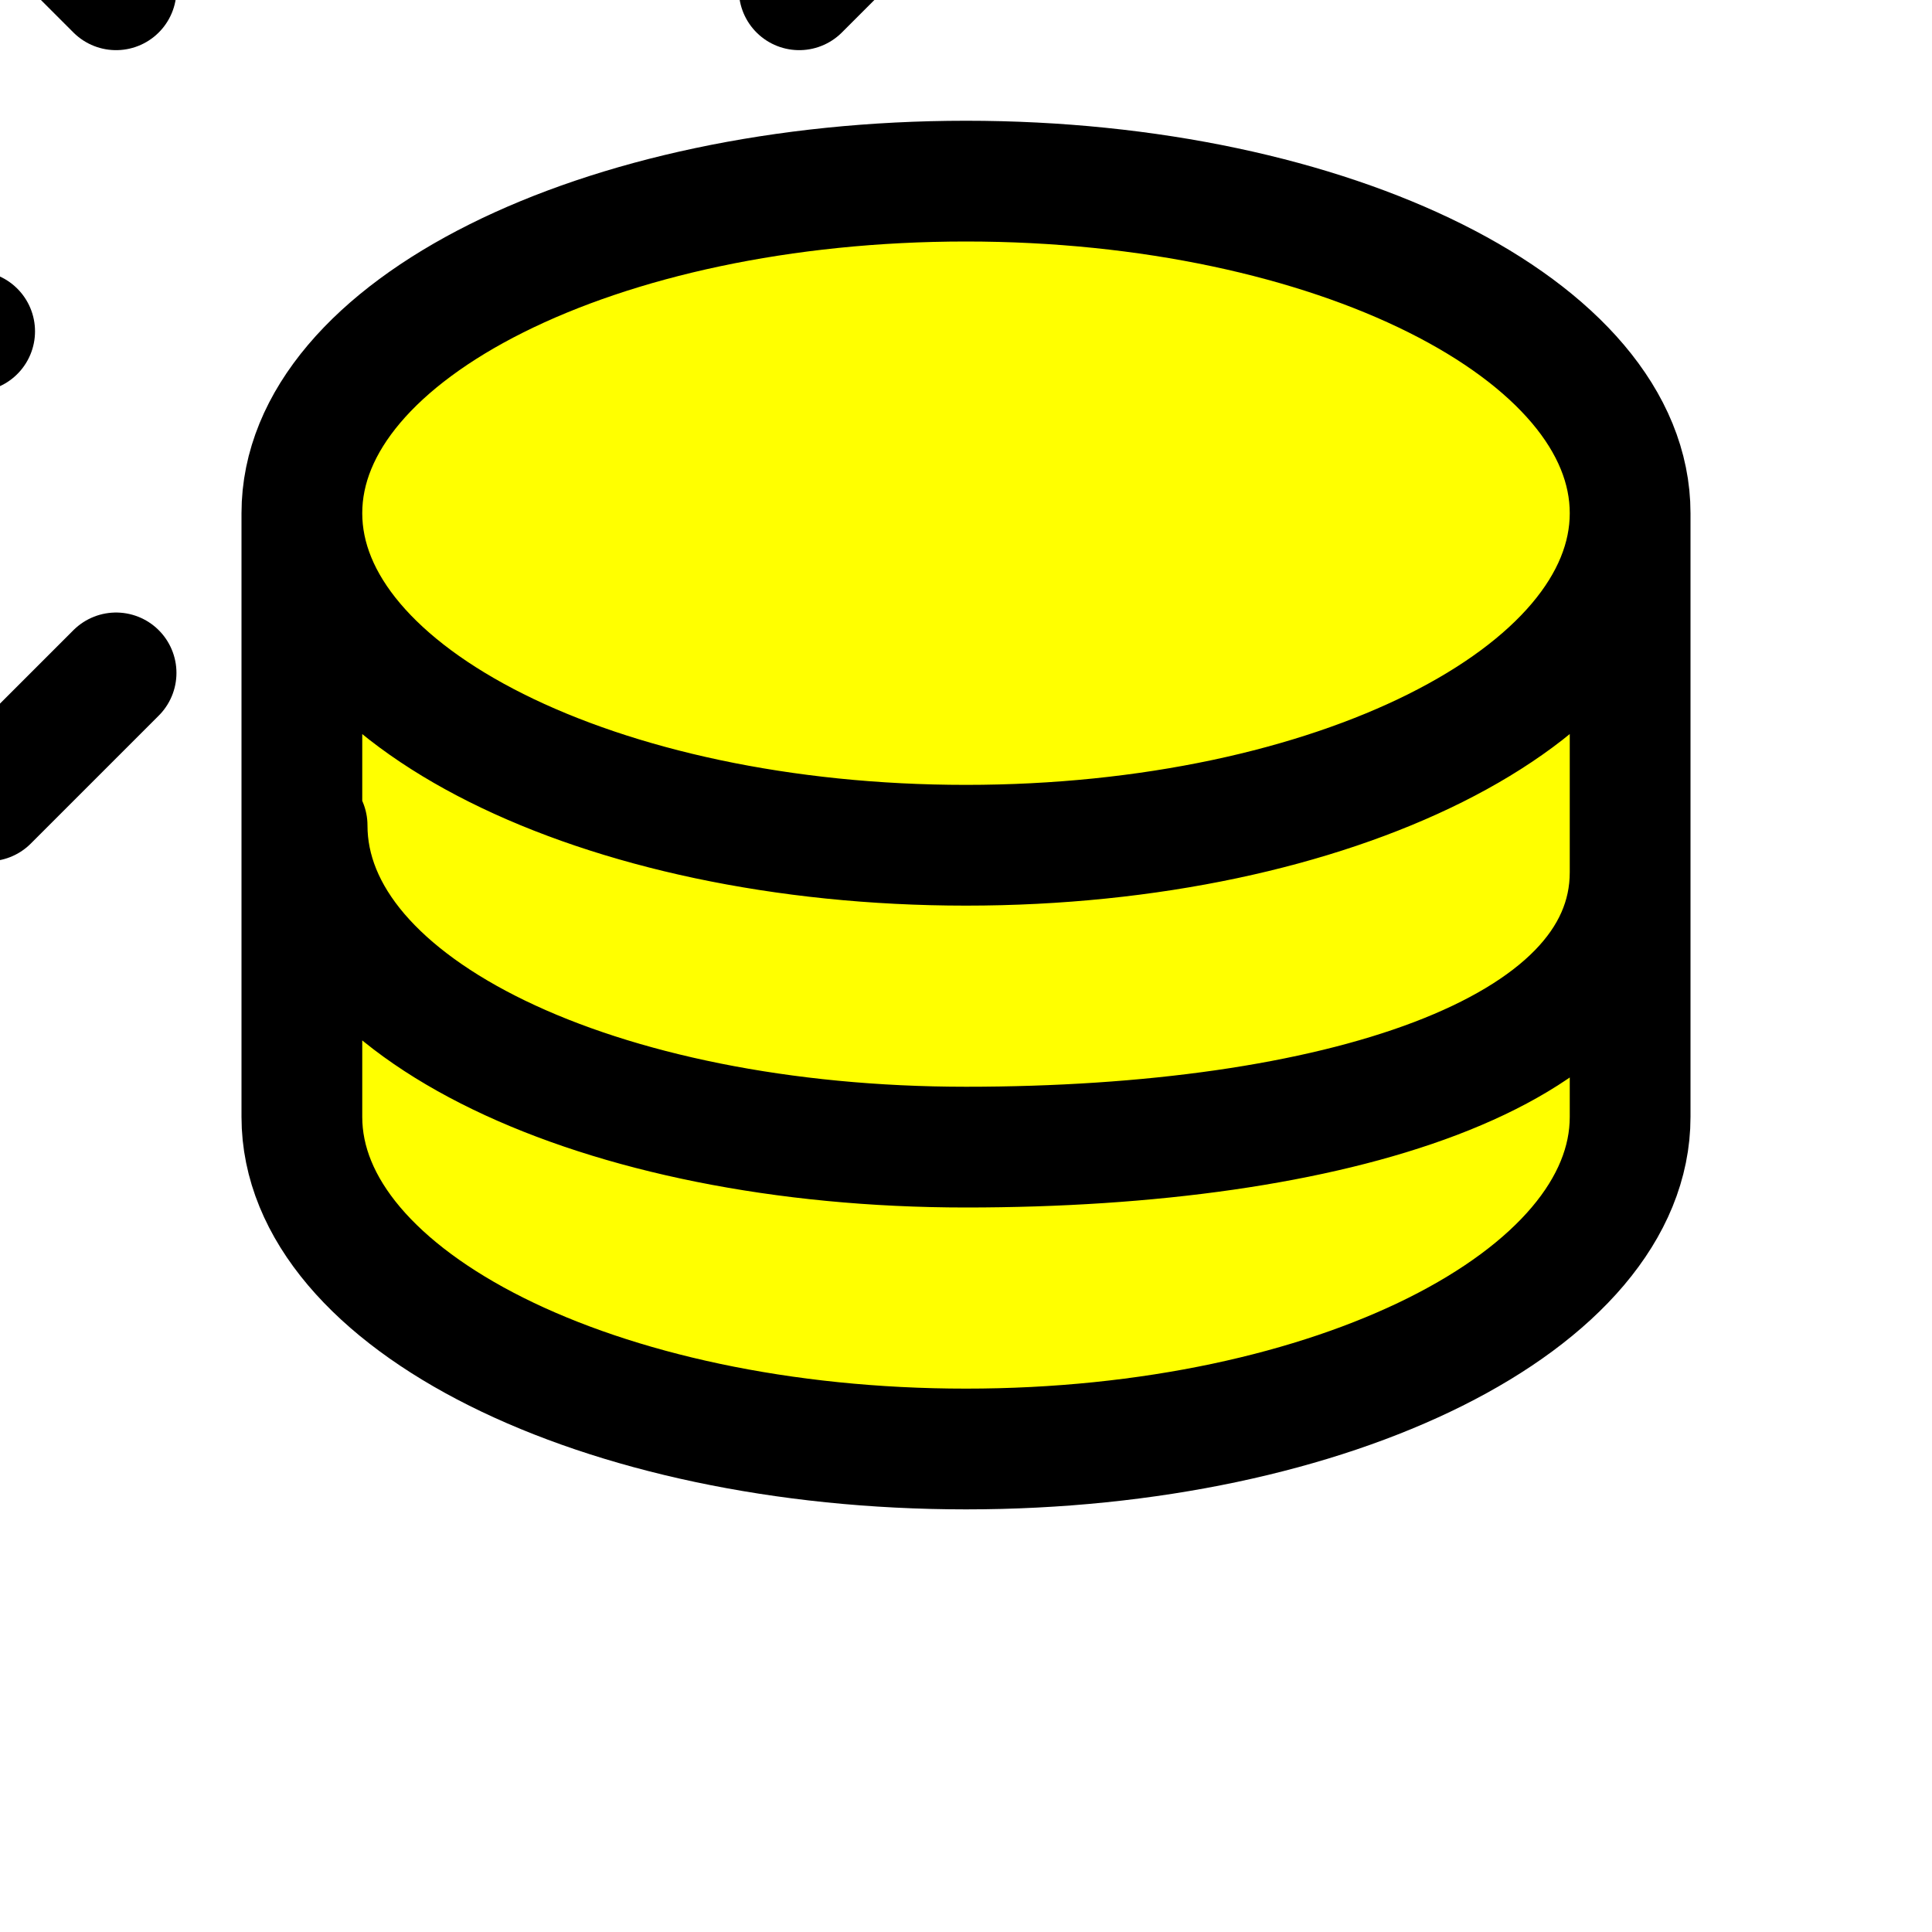
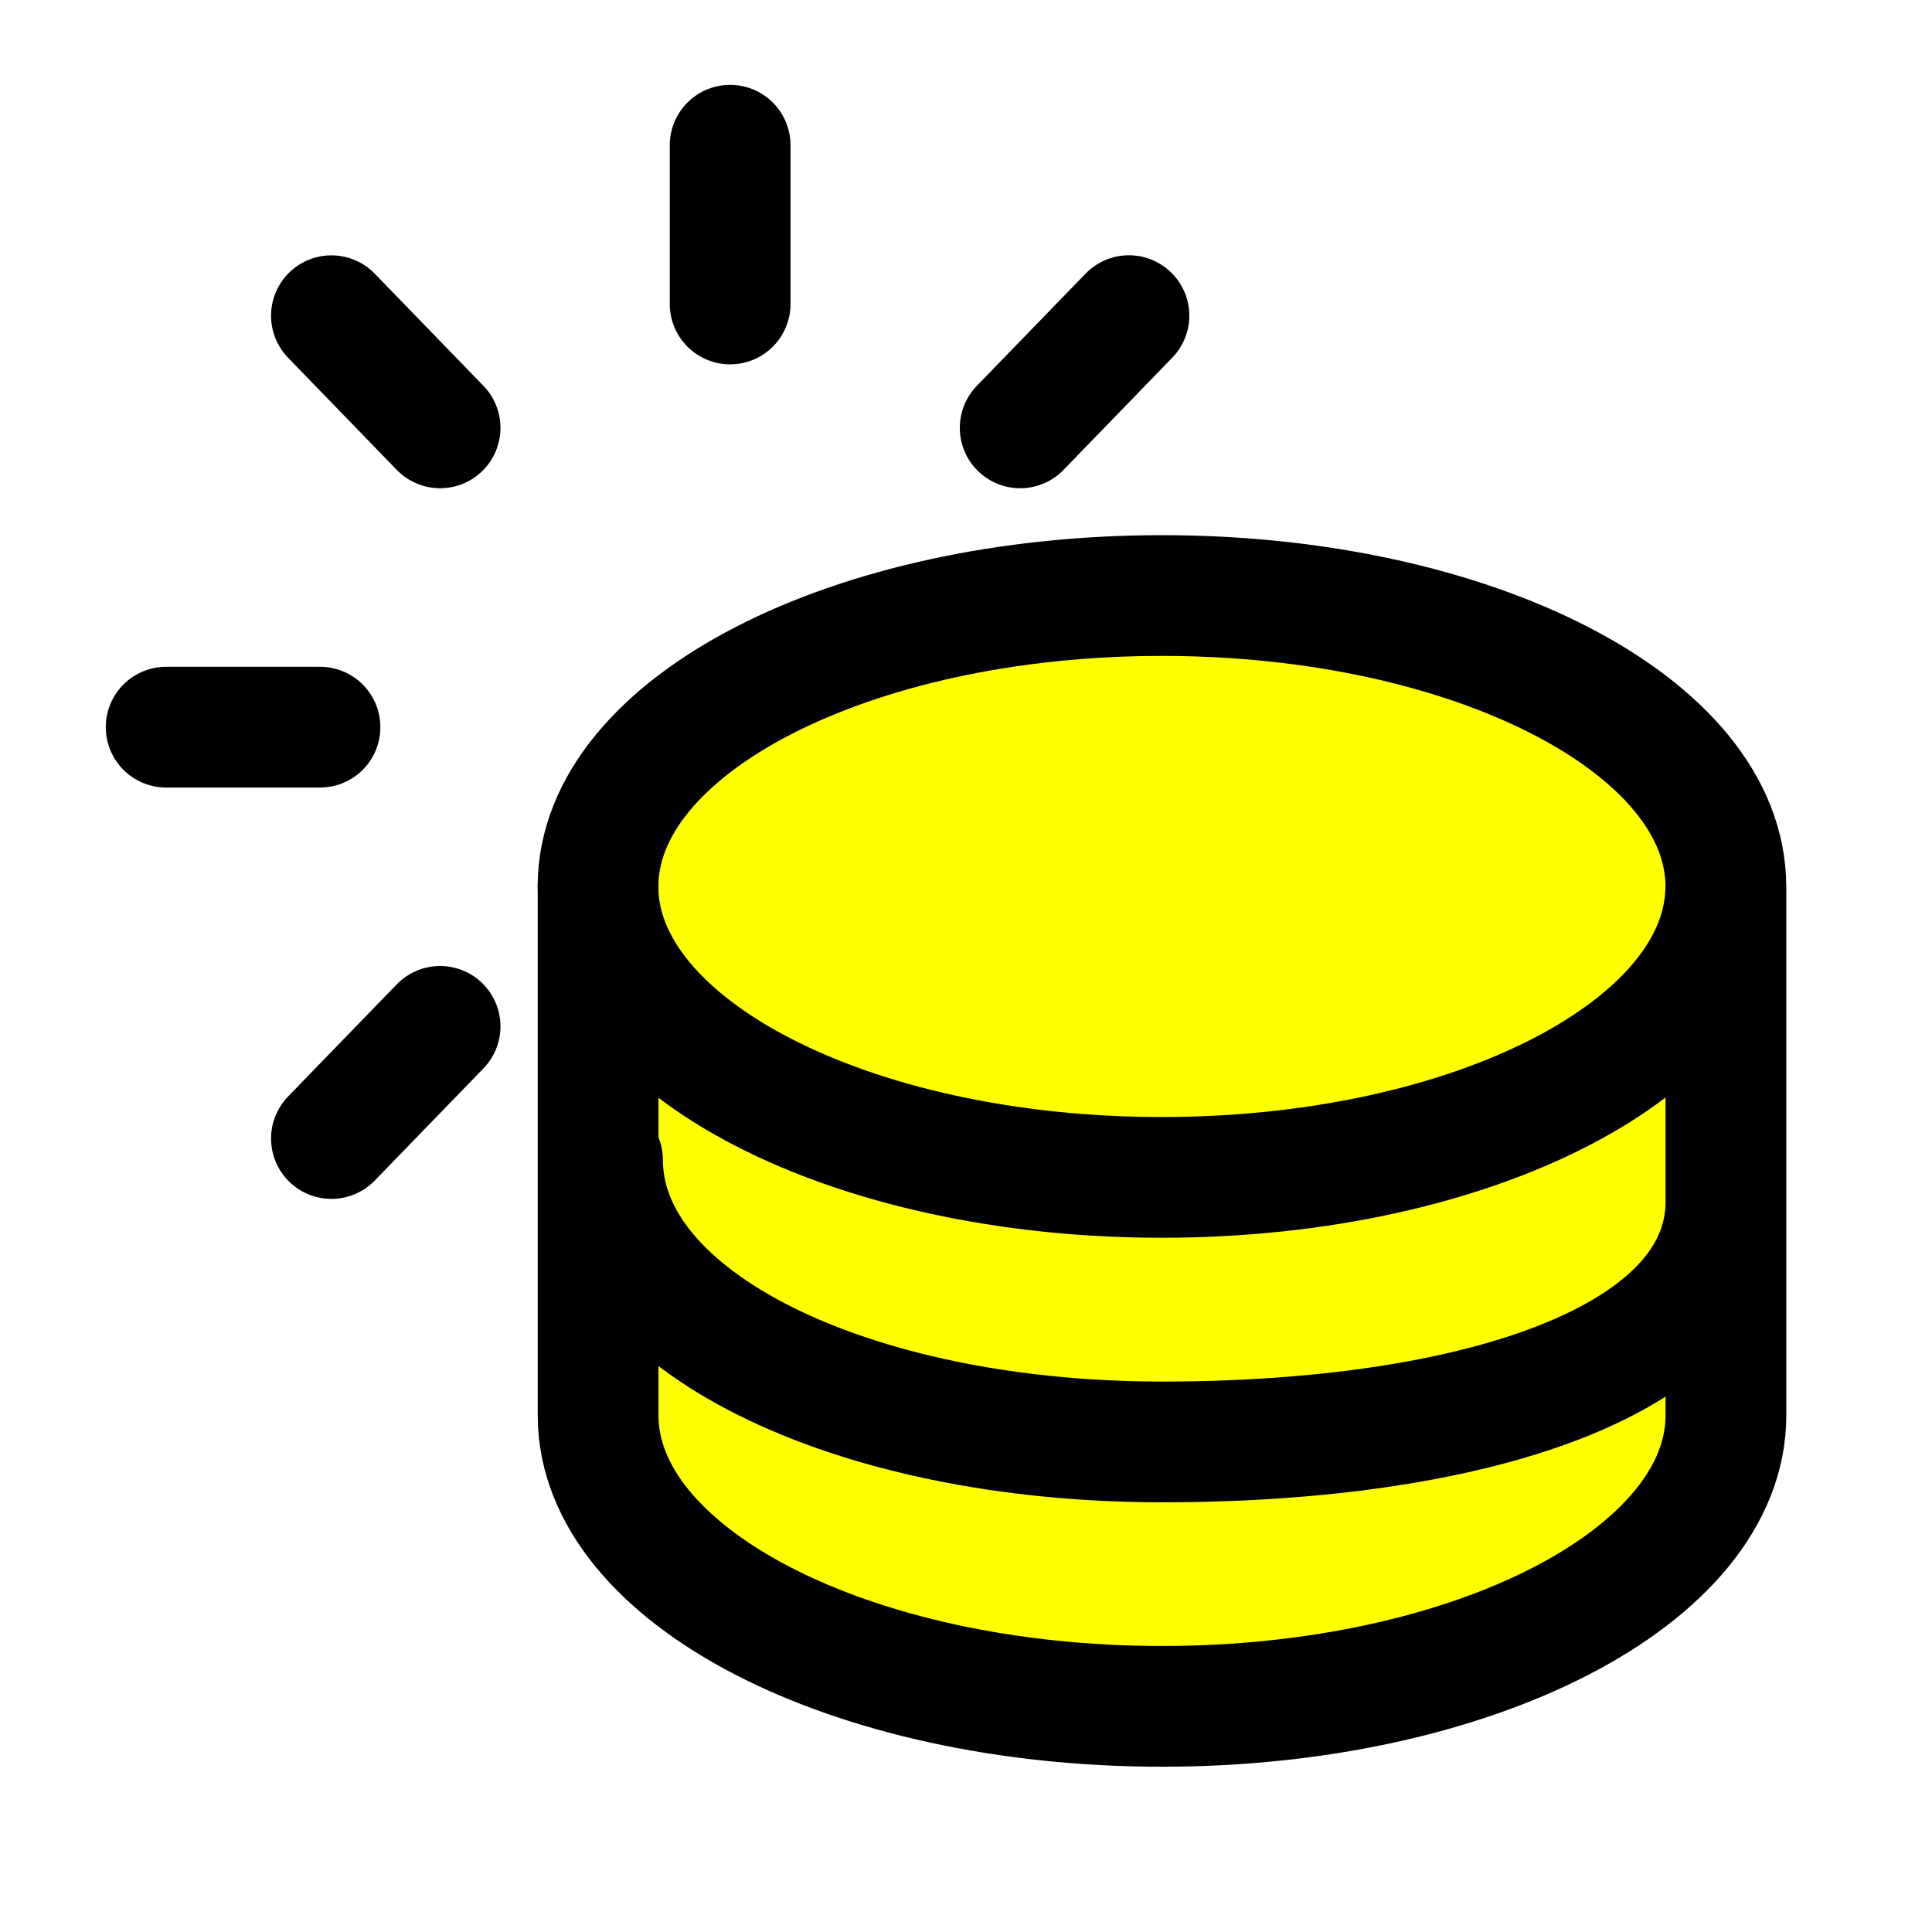
<svg xmlns="http://www.w3.org/2000/svg" fill="none" viewBox="0 0 24 24" stroke-width="1.5" stroke="currentColor" class="w-6 h-6" version="1.1" id="svg855">
  <defs id="defs859" />
-   <path stroke-linecap="round" stroke-linejoin="round" d="M 20.25,6.375 C 20.25,8.653 16.556,10.5 12,10.5 7.444,10.5 3.75,8.653 3.75,6.375 m 16.5,0 C 20.25,4.097 16.556,2.25 12,2.25 7.444,2.25 3.75,4.097 3.75,6.375 m 16.5,0 v 7.5 C 20.25,16.153 16.556,18 12,18 7.444,18 3.75,16.153 3.75,13.875 v -7.5 m 16.5,4.461 c 0,2.278 -3.694,3.414 -8.25,3.414 -4.556,0 -8.185,-1.718 -8.185,-3.996" id="path853" style="fill:#ffff00" />
-   <path stroke-linecap="round" stroke-linejoin="round" d="m 5.685,-4.134 v 2.25 m 5.834,0.166 -1.591,1.591 M 1.442,8.359 -0.148,9.949 m -0.167,-5.833 H -2.565 m 4.007,-4.243 -1.59,-1.59" id="path1442" style="fill:#808000" />
+   <path stroke-linecap="round" stroke-linejoin="round" d="m 21.438,11.012 c 0,1.996 -3.137,3.614 -7.005,3.614 -3.869,0 -7.005,-1.618 -7.005,-3.614 m 14.011,0 c 0,-1.996 -3.137,-3.614 -7.005,-3.614 -3.869,0 -7.005,1.618 -7.005,3.614 m 14.011,0 v 6.571 c 0,1.996 -3.137,3.614 -7.005,3.614 -3.869,0 -7.005,-1.618 -7.005,-3.614 v -6.571 m 14.011,3.908 c 0,1.996 -3.137,2.992 -7.005,2.992 -3.869,0 -6.951,-1.505 -6.951,-3.501" id="path853" style="fill:#ffff00;stroke-width:1.5" />
+   <path stroke-linecap="round" stroke-linejoin="round" d="M 9.07,1.804 V 3.776 M 14.024,3.921 12.673,5.315 M 5.467,12.75 4.117,14.143 M 3.975,9.033 H 2.064 M 5.467,5.315 4.117,3.922" id="path1442" style="fill:#808000;stroke-width:1.5" />
</svg>
